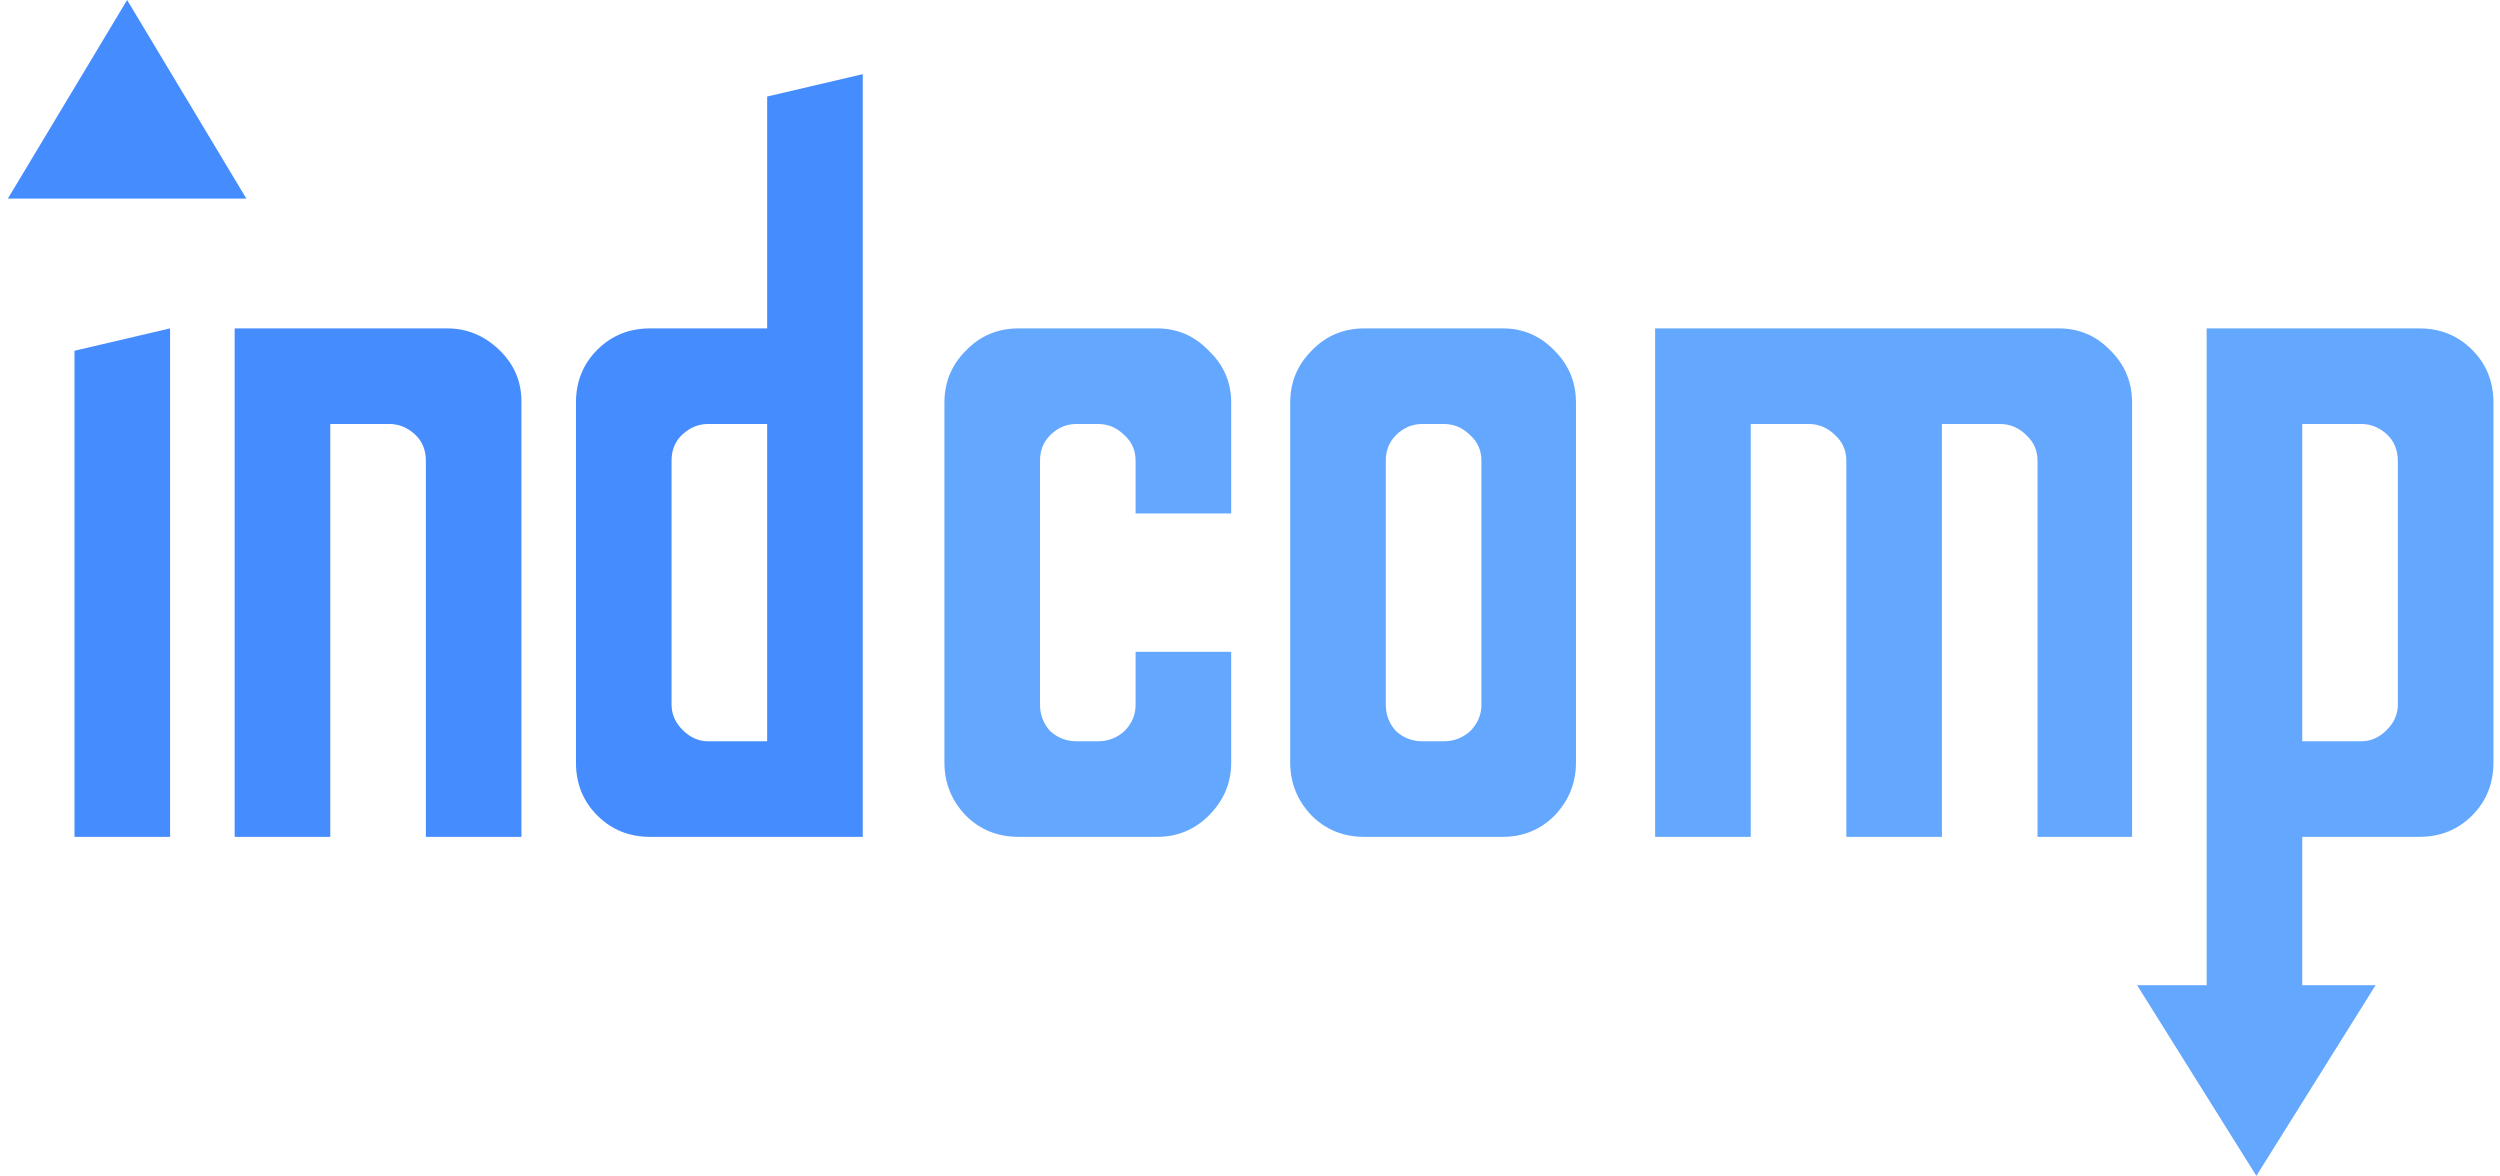
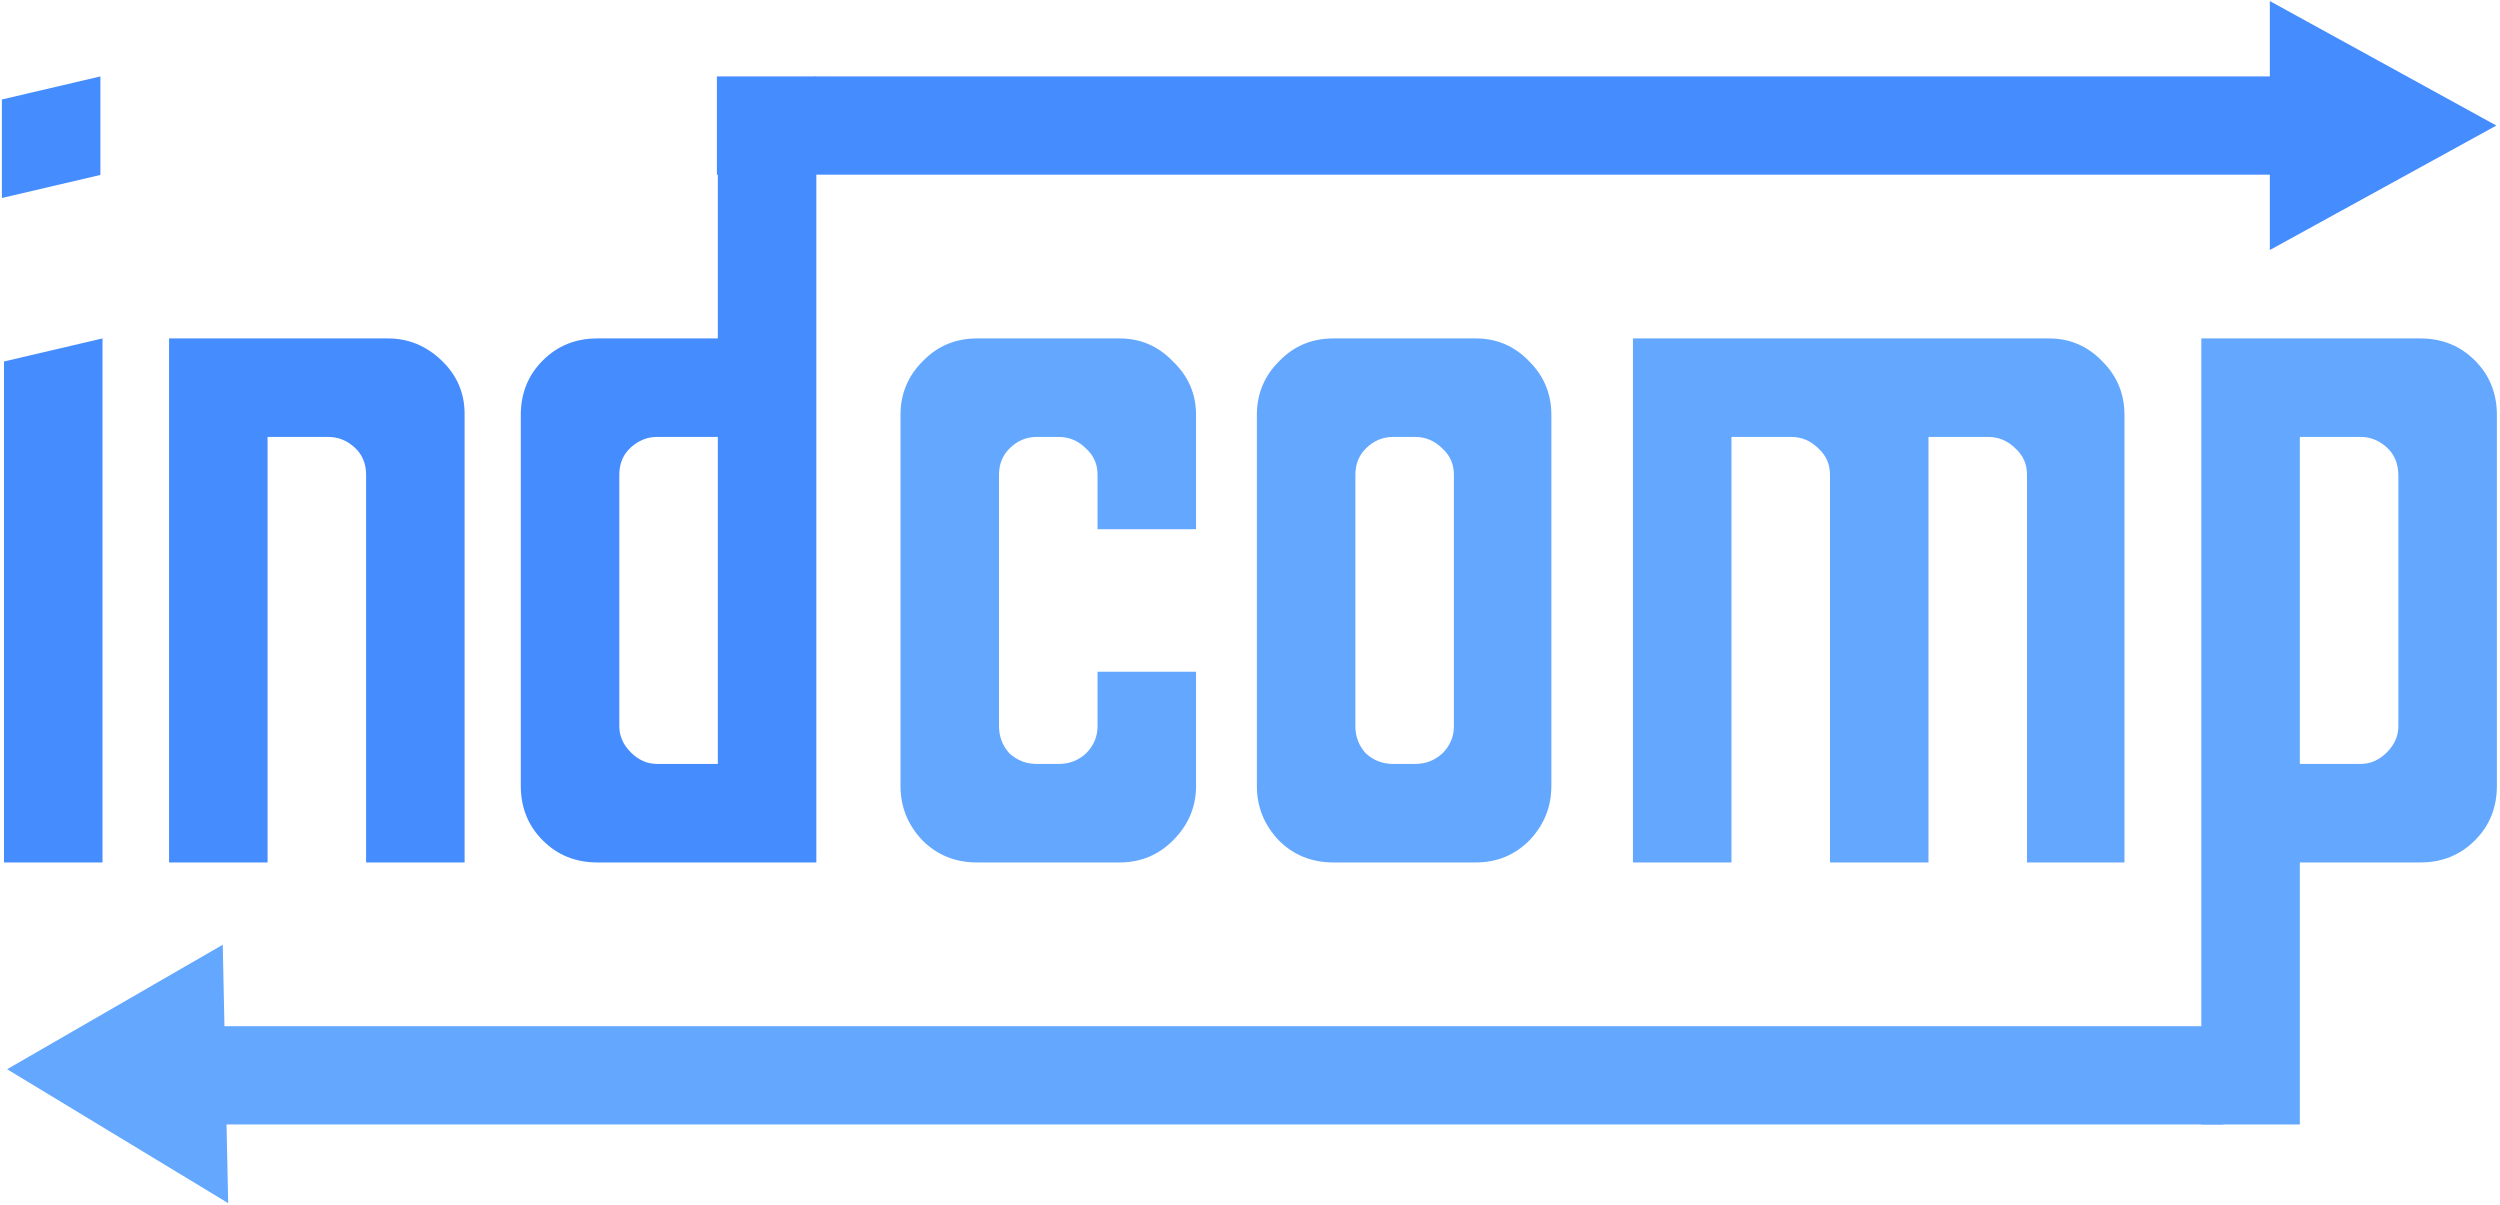
- <svg xmlns="http://www.w3.org/2000/svg" width="236" height="111" viewBox="0 0 236 111" fill="none">
-   <path d="M6.84 18.136V9.112L15.864 7V16.024L6.84 18.136ZM7.032 79V33.112L16.056 31V79H7.032ZM22.153 79V31H42.217C44.073 31 45.705 31.672 47.113 33.016C48.521 34.36 49.225 35.992 49.225 37.912V79H40.201V43.48C40.201 42.456 39.849 41.624 39.145 40.984C38.441 40.344 37.641 40.024 36.745 40.024H31.177V79H22.153ZM61.379 79C59.395 79 57.731 78.328 56.387 76.984C55.043 75.64 54.371 73.976 54.371 71.992V38.008C54.371 36.024 55.043 34.36 56.387 33.016C57.731 31.672 59.395 31 61.379 31H72.419V9.112L81.443 7V79H61.379ZM66.851 69.976H72.419V40.024H66.851C65.955 40.024 65.155 40.344 64.451 40.984C63.747 41.624 63.395 42.456 63.395 43.48V66.52C63.395 67.416 63.747 68.216 64.451 68.92C65.155 69.624 65.955 69.976 66.851 69.976Z" fill="#458CFF" />
-   <path d="M96.16 79C94.177 79 92.513 78.328 91.168 76.984C89.825 75.576 89.153 73.912 89.153 71.992V38.008C89.153 36.088 89.825 34.456 91.168 33.112C92.513 31.704 94.177 31 96.16 31H109.217C111.137 31 112.769 31.704 114.113 33.112C115.521 34.456 116.225 36.088 116.225 38.008V48.472H107.201V43.48C107.201 42.52 106.849 41.72 106.145 41.08C105.441 40.376 104.609 40.024 103.649 40.024H101.633C100.673 40.024 99.841 40.376 99.136 41.08C98.496 41.72 98.177 42.52 98.177 43.48V66.52C98.177 67.48 98.496 68.312 99.136 69.016C99.841 69.656 100.673 69.976 101.633 69.976H103.649C104.609 69.976 105.441 69.656 106.145 69.016C106.849 68.312 107.201 67.48 107.201 66.52V61.528H116.225V71.992C116.225 73.912 115.521 75.576 114.113 76.984C112.769 78.328 111.137 79 109.217 79H96.16ZM128.804 79C126.82 79 125.156 78.328 123.812 76.984C122.468 75.576 121.796 73.912 121.796 71.992V38.008C121.796 36.088 122.468 34.456 123.812 33.112C125.156 31.704 126.82 31 128.804 31H141.859C143.78 31 145.412 31.704 146.756 33.112C148.1 34.456 148.772 36.088 148.772 38.008V71.992C148.772 73.912 148.1 75.576 146.756 76.984C145.412 78.328 143.78 79 141.859 79H128.804ZM134.276 69.976H136.292C137.252 69.976 138.084 69.656 138.788 69.016C139.492 68.312 139.844 67.48 139.844 66.52V43.48C139.844 42.52 139.492 41.72 138.788 41.08C138.084 40.376 137.252 40.024 136.292 40.024H134.276C133.316 40.024 132.484 40.376 131.78 41.08C131.14 41.72 130.82 42.52 130.82 43.48V66.52C130.82 67.48 131.14 68.312 131.78 69.016C132.484 69.656 133.316 69.976 134.276 69.976ZM156.245 79V31H194.357C196.277 31 197.909 31.704 199.253 33.112C200.597 34.456 201.269 36.088 201.269 38.008V79H192.341V43.48C192.341 42.52 191.989 41.72 191.285 41.08C190.581 40.376 189.749 40.024 188.789 40.024H183.317V79H174.293V43.48C174.293 42.52 173.941 41.72 173.237 41.08C172.533 40.376 171.701 40.024 170.741 40.024H165.269V79H156.245ZM208.309 103V31H228.373C230.357 31 232.021 31.672 233.365 33.016C234.709 34.36 235.381 36.024 235.381 38.008V71.992C235.381 73.976 234.709 75.64 233.365 76.984C232.021 78.328 230.357 79 228.373 79H217.333V103H208.309ZM217.333 69.976H222.901C223.797 69.976 224.597 69.624 225.301 68.92C226.005 68.216 226.357 67.416 226.357 66.52V43.576C226.357 42.488 226.005 41.624 225.301 40.984C224.597 40.344 223.797 40.024 222.901 40.024H217.333V69.976Z" fill="#63A7FF" />
-   <path d="M12 0L23.258 18.75H0.742L12 0Z" fill="#458CFF" />
-   <path d="M213 111L201.742 93H224.258L213 111Z" fill="#63A7FF" />
+ <svg xmlns="http://www.w3.org/2000/svg" width="687" height="331" viewBox="0 0 687 331" fill="none">
+   <path d="M0.52 54.408V27.336L27.592 21V48.072L0.52 54.408ZM1.096 237V99.336L28.168 93V237H1.096ZM46.458 237V93H106.65C112.218 93 117.114 95.016 121.338 99.048C125.562 103.08 127.674 107.976 127.674 113.736V237H100.602V130.44C100.602 127.368 99.546 124.872 97.434 122.952C95.322 121.032 92.922 120.072 90.234 120.072H73.53V237H46.458ZM164.138 237C158.186 237 153.194 234.984 149.162 230.952C145.13 226.92 143.114 221.928 143.114 215.976V114.024C143.114 108.072 145.13 103.08 149.162 99.048C153.194 95.016 158.186 93 164.138 93H197.258V27.336L224.33 21V237H164.138ZM180.554 209.928H197.258V120.072H180.554C177.866 120.072 175.466 121.032 173.354 122.952C171.242 124.872 170.186 127.368 170.186 130.44V199.56C170.186 202.248 171.242 204.648 173.354 206.76C175.466 208.872 177.866 209.928 180.554 209.928Z" fill="#458CFF" />
+   <path d="M268.482 237C262.53 237 257.538 234.984 253.506 230.952C249.474 226.728 247.458 221.736 247.458 215.976V114.024C247.458 108.264 249.474 103.368 253.506 99.336C257.538 95.112 262.53 93 268.482 93H307.65C313.41 93 318.306 95.112 322.338 99.336C326.562 103.368 328.674 108.264 328.674 114.024V145.416H301.602V130.44C301.602 127.56 300.546 125.16 298.434 123.24C296.322 121.128 293.826 120.072 290.946 120.072H284.898C282.018 120.072 279.522 121.128 277.41 123.24C275.49 125.16 274.53 127.56 274.53 130.44V199.56C274.53 202.44 275.49 204.936 277.41 207.048C279.522 208.968 282.018 209.928 284.898 209.928H290.946C293.826 209.928 296.322 208.968 298.434 207.048C300.546 204.936 301.602 202.44 301.602 199.56V184.584H328.674V215.976C328.674 221.736 326.562 226.728 322.338 230.952C318.306 234.984 313.41 237 307.65 237H268.482ZM366.411 237C360.459 237 355.467 234.984 351.435 230.952C347.403 226.728 345.387 221.736 345.387 215.976V114.024C345.387 108.264 347.403 103.368 351.435 99.336C355.467 95.112 360.459 93 366.411 93H405.578C411.339 93 416.235 95.112 420.267 99.336C424.299 103.368 426.315 108.264 426.315 114.024V215.976C426.315 221.736 424.299 226.728 420.267 230.952C416.235 234.984 411.339 237 405.578 237H366.411ZM382.827 209.928H388.875C391.755 209.928 394.251 208.968 396.363 207.048C398.475 204.936 399.531 202.44 399.531 199.56V130.44C399.531 127.56 398.475 125.16 396.363 123.24C394.251 121.128 391.755 120.072 388.875 120.072H382.827C379.947 120.072 377.451 121.128 375.339 123.24C373.419 125.16 372.459 127.56 372.459 130.44V199.56C372.459 202.44 373.419 204.936 375.339 207.048C377.451 208.968 379.947 209.928 382.827 209.928ZM448.734 237V93H563.07C568.83 93 573.726 95.112 577.758 99.336C581.79 103.368 583.806 108.264 583.806 114.024V237H557.022V130.44C557.022 127.56 555.966 125.16 553.854 123.24C551.742 121.128 549.246 120.072 546.366 120.072H529.95V237H502.878V130.44C502.878 127.56 501.822 125.16 499.71 123.24C497.598 121.128 495.102 120.072 492.222 120.072H475.806V237H448.734ZM604.926 309V93H665.118C671.07 93 676.062 95.016 680.094 99.048C684.126 103.08 686.142 108.072 686.142 114.024V215.976C686.142 221.928 684.126 226.92 680.094 230.952C676.062 234.984 671.07 237 665.118 237H631.998V309H604.926ZM631.998 209.928H648.702C651.39 209.928 653.79 208.872 655.902 206.76C658.014 204.648 659.07 202.248 659.07 199.56V130.728C659.07 127.464 658.014 124.872 655.902 122.952C653.79 121.032 651.39 120.072 648.702 120.072H631.998V209.928Z" fill="#63A7FF" />
+   <rect x="48" y="309" width="27" height="563" transform="rotate(-90 48 309)" fill="#63A7FF" />
+   <rect x="197" y="48" width="27" height="432" transform="rotate(-90 197 48)" fill="#458CFF" />
+   <path d="M62.708 330.63L1.958 293.824L61.208 259.616L62.708 330.63Z" fill="#63A7FF" />
+   <path d="M686 34.5L623.75 68.708V0.292L686 34.5Z" fill="#458CFF" />
</svg>
